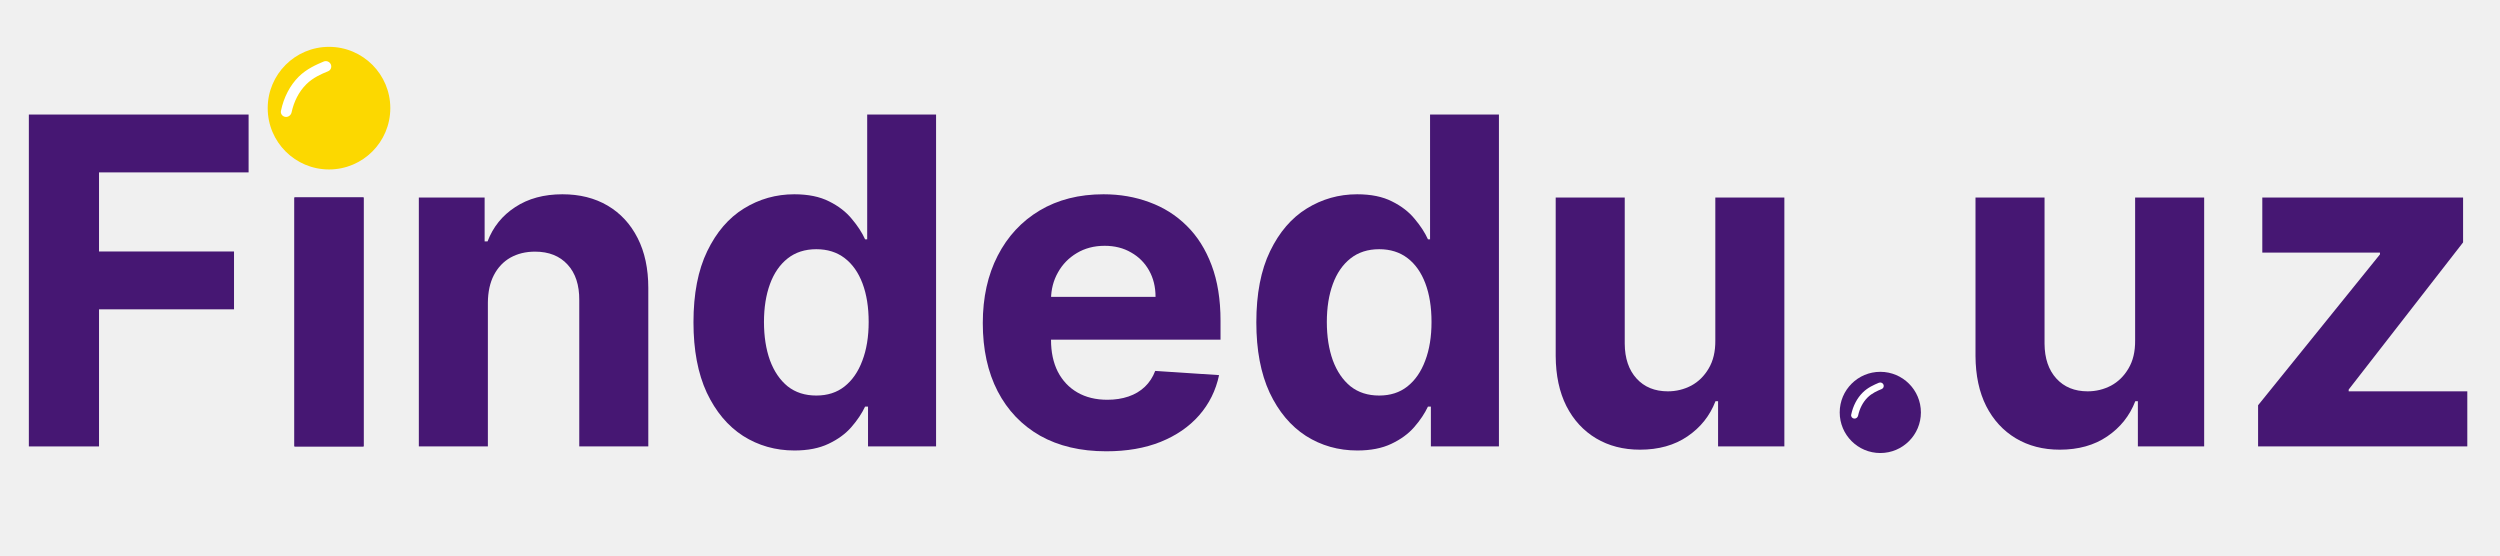
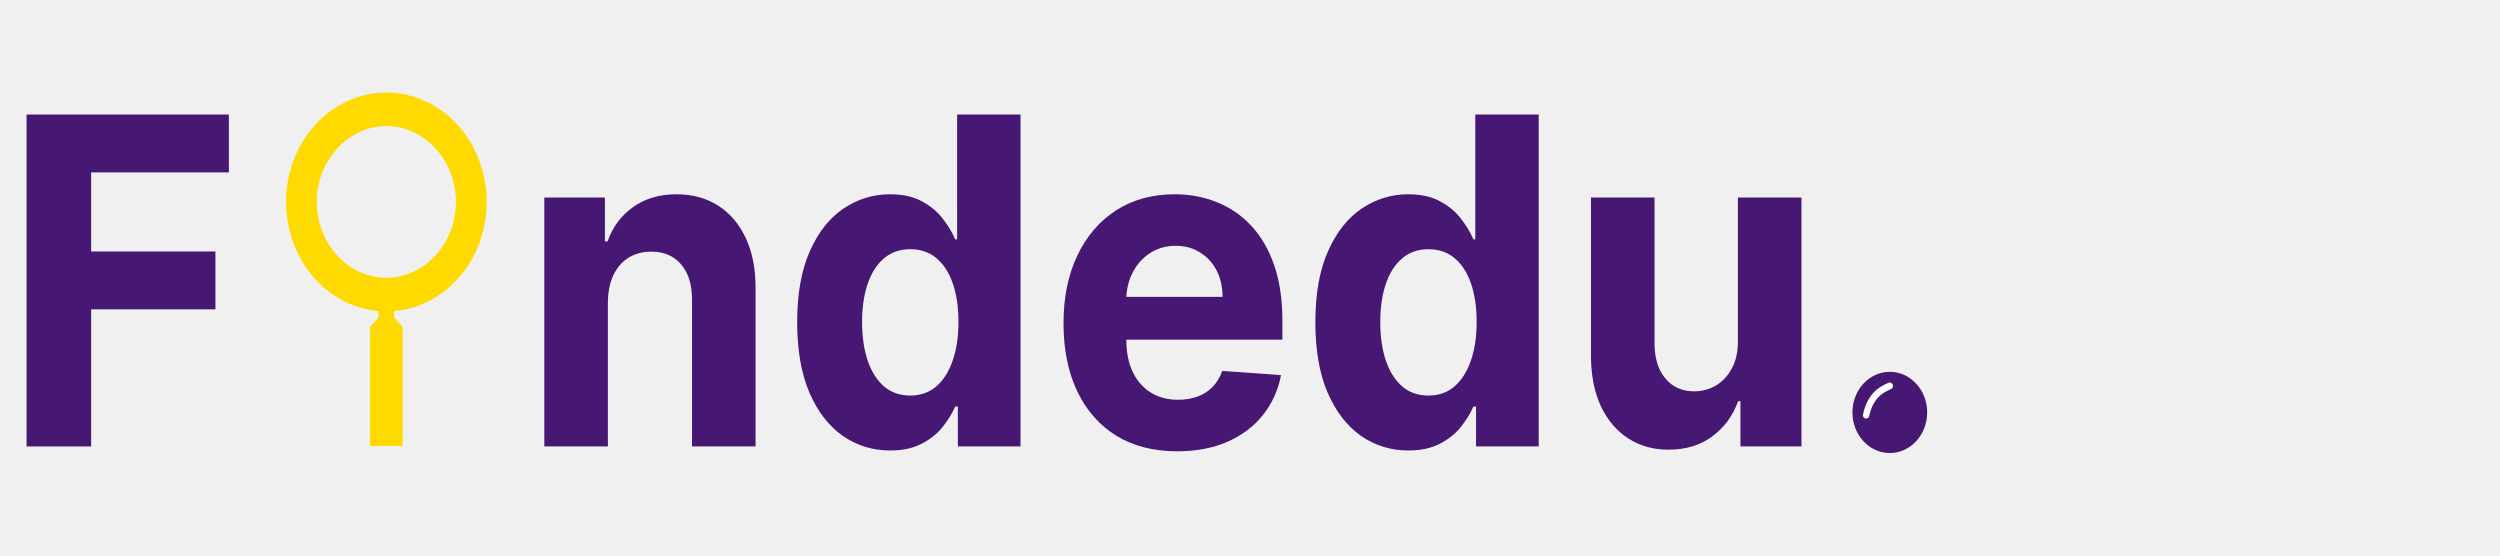
<svg xmlns="http://www.w3.org/2000/svg" width="180" height="40" viewBox="0 0 180 40" fill="none">
-   <path d="M2.077 32.143V8.247H17.899V12.412H7.129V18.107H16.849V22.272H7.129V32.143H2.077Z" fill="#461773" />
-   <path d="M21.204 32.143V14.221H26.174V32.143H21.204ZM23.701 11.911C22.962 11.911 22.328 11.666 21.799 11.176C21.278 10.678 21.017 10.083 21.017 9.39C21.017 8.706 21.278 8.119 21.799 7.629C22.328 7.131 22.962 6.882 23.701 6.882C24.44 6.882 25.07 7.131 25.591 7.629C26.12 8.119 26.384 8.706 26.384 9.39C26.384 10.083 26.12 10.678 25.591 11.176C25.07 11.666 24.44 11.911 23.701 11.911Z" fill="#461773" />
-   <path d="M35.127 21.782V32.143H30.156V14.221H34.893V17.383H35.103C35.5 16.341 36.165 15.516 37.099 14.909C38.032 14.295 39.164 13.988 40.494 13.988C41.738 13.988 42.824 14.26 43.749 14.804C44.675 15.349 45.394 16.127 45.908 17.138C46.421 18.142 46.678 19.339 46.678 20.732V32.143H41.707V21.619C41.715 20.522 41.435 19.666 40.867 19.052C40.299 18.429 39.518 18.118 38.522 18.118C37.853 18.118 37.262 18.262 36.748 18.55C36.243 18.838 35.846 19.258 35.558 19.81C35.278 20.355 35.134 21.012 35.127 21.782Z" fill="#461773" />
-   <path d="M57.2 32.435C55.838 32.435 54.605 32.085 53.501 31.385C52.404 30.677 51.533 29.638 50.887 28.269C50.249 26.892 49.93 25.204 49.93 23.205C49.93 21.152 50.261 19.444 50.922 18.083C51.583 16.714 52.462 15.691 53.559 15.014C54.664 14.33 55.873 13.988 57.188 13.988C58.191 13.988 59.028 14.159 59.697 14.501C60.373 14.835 60.918 15.256 61.33 15.761C61.75 16.259 62.069 16.749 62.287 17.231H62.438V8.247H67.397V32.143H62.497V29.273H62.287C62.053 29.771 61.723 30.265 61.295 30.755C60.875 31.237 60.327 31.637 59.65 31.956C58.981 32.275 58.164 32.435 57.2 32.435ZM58.775 28.479C59.576 28.479 60.253 28.262 60.805 27.826C61.365 27.383 61.793 26.764 62.088 25.971C62.392 25.177 62.544 24.248 62.544 23.182C62.544 22.116 62.396 21.191 62.1 20.405C61.804 19.619 61.377 19.013 60.817 18.585C60.257 18.157 59.576 17.943 58.775 17.943C57.958 17.943 57.27 18.165 56.709 18.608C56.149 19.052 55.725 19.666 55.438 20.452C55.15 21.237 55.006 22.148 55.006 23.182C55.006 24.224 55.15 25.146 55.438 25.947C55.733 26.741 56.157 27.363 56.709 27.814C57.27 28.258 57.958 28.479 58.775 28.479Z" fill="#461773" />
-   <path d="M79.652 32.493C77.808 32.493 76.221 32.12 74.891 31.373C73.569 30.619 72.55 29.553 71.834 28.176C71.118 26.791 70.761 25.154 70.761 23.264C70.761 21.42 71.118 19.802 71.834 18.41C72.55 17.017 73.557 15.932 74.856 15.155C76.163 14.377 77.695 13.988 79.453 13.988C80.636 13.988 81.736 14.178 82.755 14.559C83.782 14.933 84.677 15.497 85.439 16.251C86.209 17.006 86.808 17.955 87.236 19.098C87.664 20.234 87.878 21.564 87.878 23.089V24.454H72.744V21.373H83.199C83.199 20.658 83.043 20.024 82.732 19.472C82.421 18.919 81.989 18.488 81.437 18.177C80.892 17.858 80.258 17.698 79.535 17.698C78.781 17.698 78.112 17.873 77.528 18.223C76.953 18.565 76.501 19.028 76.175 19.612C75.848 20.187 75.681 20.829 75.673 21.537V24.465C75.673 25.352 75.836 26.119 76.163 26.764C76.498 27.41 76.968 27.908 77.575 28.258C78.182 28.608 78.901 28.783 79.733 28.783C80.286 28.783 80.791 28.705 81.25 28.549C81.709 28.394 82.102 28.16 82.429 27.849C82.755 27.538 83.004 27.157 83.175 26.706L87.773 27.009C87.539 28.114 87.061 29.078 86.338 29.903C85.622 30.72 84.696 31.358 83.561 31.816C82.433 32.268 81.13 32.493 79.652 32.493Z" fill="#461773" />
-   <path d="M97.725 32.435C96.364 32.435 95.131 32.085 94.027 31.385C92.93 30.677 92.059 29.638 91.413 28.269C90.775 26.892 90.456 25.204 90.456 23.205C90.456 21.152 90.787 19.444 91.448 18.083C92.109 16.714 92.988 15.691 94.085 15.014C95.19 14.33 96.399 13.988 97.714 13.988C98.717 13.988 99.553 14.159 100.222 14.501C100.899 14.835 101.444 15.256 101.856 15.761C102.276 16.259 102.595 16.749 102.813 17.231H102.964V8.247H107.923V32.143H103.023V29.273H102.813C102.579 29.771 102.249 30.265 101.821 30.755C101.401 31.237 100.853 31.637 100.176 31.956C99.507 32.275 98.69 32.435 97.725 32.435ZM99.301 28.479C100.102 28.479 100.779 28.262 101.331 27.826C101.891 27.383 102.319 26.764 102.614 25.971C102.918 25.177 103.069 24.248 103.069 23.182C103.069 22.116 102.922 21.191 102.626 20.405C102.33 19.619 101.903 19.013 101.343 18.585C100.783 18.157 100.102 17.943 99.301 17.943C98.484 17.943 97.796 18.165 97.235 18.608C96.675 19.052 96.251 19.666 95.964 20.452C95.676 21.237 95.532 22.148 95.532 23.182C95.532 24.224 95.676 25.146 95.964 25.947C96.259 26.741 96.683 27.363 97.235 27.814C97.796 28.258 98.484 28.479 99.301 28.479Z" fill="#461773" />
-   <path d="M123.503 24.512V14.221H128.474V32.143H123.701V28.888H123.515C123.11 29.938 122.437 30.782 121.496 31.42C120.563 32.057 119.423 32.377 118.077 32.377C116.88 32.377 115.826 32.104 114.915 31.56C114.005 31.015 113.294 30.241 112.78 29.238C112.275 28.234 112.018 27.032 112.01 25.632V14.221H116.981V24.746C116.988 25.803 117.272 26.64 117.832 27.254C118.392 27.869 119.143 28.176 120.084 28.176C120.683 28.176 121.243 28.04 121.765 27.768C122.286 27.488 122.706 27.075 123.025 26.531C123.351 25.986 123.511 25.313 123.503 24.512Z" fill="#461773" />
-   <path d="M135.355 32.447C134.585 32.447 133.924 32.174 133.371 31.63C132.827 31.077 132.555 30.416 132.555 29.646C132.555 28.884 132.827 28.23 133.371 27.686C133.924 27.141 134.585 26.869 135.355 26.869C136.102 26.869 136.755 27.141 137.315 27.686C137.875 28.23 138.155 28.884 138.155 29.646C138.155 30.16 138.023 30.63 137.758 31.058C137.502 31.478 137.163 31.816 136.743 32.073C136.323 32.322 135.86 32.447 135.355 32.447Z" fill="#461773" />
-   <path d="M153.729 24.512V14.221H158.7V32.143H153.927V28.888H153.741C153.336 29.938 152.663 30.782 151.722 31.42C150.789 32.057 149.649 32.377 148.303 32.377C147.106 32.377 146.052 32.104 145.141 31.56C144.231 31.015 143.52 30.241 143.006 29.238C142.501 28.234 142.244 27.032 142.236 25.632V14.221H147.207V24.746C147.214 25.803 147.498 26.64 148.058 27.254C148.618 27.869 149.369 28.176 150.31 28.176C150.909 28.176 151.469 28.04 151.991 27.768C152.512 27.488 152.932 27.075 153.251 26.531C153.577 25.986 153.737 25.313 153.729 24.512Z" fill="#461773" />
-   <path d="M162.582 32.143V29.179L171.357 18.317V18.188H162.886V14.221H177.342V17.453L169.105 28.048V28.176H177.646V32.143H162.582Z" fill="#461773" />
-   <path d="M28.102 7.787C28.102 10.225 26.126 12.201 23.689 12.201C21.251 12.201 19.275 10.225 19.275 7.787C19.275 5.349 21.251 3.373 23.689 3.373C26.126 3.373 28.102 5.349 28.102 7.787Z" fill="#FCD800" />
-   <path d="M21.197 14.213H26.18V32.143H21.197V14.213Z" fill="#461773" />
-   <path fill-rule="evenodd" clip-rule="evenodd" d="M21.508 5.521C22.07 4.962 22.774 4.654 23.304 4.431C23.5 4.349 23.73 4.437 23.817 4.632C23.905 4.826 23.817 5.052 23.62 5.132C23.157 5.32 22.541 5.583 22.053 6.068C21.512 6.607 21.161 7.317 20.995 8.087C20.951 8.295 20.758 8.444 20.547 8.416C20.335 8.388 20.185 8.193 20.228 7.984C20.43 7.001 20.887 6.139 21.508 5.521Z" fill="white" />
-   <path d="M138.305 29.695C138.305 31.309 136.996 32.618 135.382 32.618C133.767 32.618 132.459 31.309 132.459 29.695C132.459 28.08 133.767 26.771 135.382 26.771C136.996 26.771 138.305 28.08 138.305 29.695Z" fill="#461773" />
-   <path fill-rule="evenodd" clip-rule="evenodd" d="M134.115 28.264C134.478 27.902 134.934 27.703 135.277 27.559C135.404 27.505 135.553 27.562 135.609 27.688C135.666 27.814 135.609 27.96 135.481 28.012C135.182 28.134 134.783 28.304 134.467 28.618C134.117 28.967 133.89 29.427 133.783 29.925C133.754 30.06 133.629 30.156 133.492 30.138C133.355 30.12 133.258 29.994 133.286 29.858C133.416 29.222 133.713 28.664 134.115 28.264Z" fill="white" />
+   <path d="M1.912 32.143V8.247H16.478V12.413H6.563V18.107H15.511V22.272H6.563V32.143H1.912Z" fill="#461773" />
+   <path d="M43.767 21.782V32.143H39.191V14.221H43.553V17.383H43.746C44.111 16.341 44.723 15.516 45.583 14.909C46.442 14.295 47.484 13.988 48.709 13.988C49.855 13.988 50.853 14.26 51.706 14.805C52.558 15.349 53.22 16.127 53.693 17.138C54.166 18.142 54.402 19.34 54.402 20.732V32.143H49.826V21.619C49.833 20.522 49.575 19.666 49.052 19.052C48.53 18.429 47.81 18.118 46.893 18.118C46.277 18.118 45.733 18.262 45.261 18.55C44.795 18.838 44.43 19.258 44.165 19.81C43.907 20.355 43.775 21.012 43.767 21.782Z" fill="#461773" />
+   <path d="M64.088 32.435C62.835 32.435 61.7 32.085 60.683 31.385C59.673 30.677 58.871 29.638 58.277 28.269C57.69 26.893 57.396 25.205 57.396 23.206C57.396 21.152 57.701 19.445 58.309 18.083C58.918 16.714 59.727 15.691 60.737 15.014C61.754 14.33 62.867 13.988 64.078 13.988C65.002 13.988 65.771 14.159 66.387 14.501C67.01 14.836 67.512 15.256 67.891 15.761C68.278 16.259 68.572 16.749 68.772 17.231H68.912V8.247H73.477V32.143H68.965V29.273H68.772C68.557 29.771 68.253 30.265 67.859 30.755C67.472 31.237 66.967 31.638 66.344 31.956C65.728 32.275 64.977 32.435 64.088 32.435ZM65.539 28.479C66.276 28.479 66.899 28.262 67.408 27.826C67.923 27.383 68.317 26.764 68.589 25.971C68.869 25.177 69.008 24.248 69.008 23.182C69.008 22.116 68.872 21.191 68.6 20.405C68.328 19.619 67.934 19.013 67.418 18.585C66.903 18.157 66.276 17.943 65.539 17.943C64.787 17.943 64.153 18.165 63.637 18.608C63.122 19.052 62.731 19.666 62.467 20.452C62.202 21.238 62.069 22.148 62.069 23.182C62.069 24.224 62.202 25.146 62.467 25.948C62.739 26.741 63.129 27.363 63.637 27.814C64.153 28.258 64.787 28.479 65.539 28.479Z" fill="#461773" />
+   <path d="M84.759 32.493C83.061 32.493 81.601 32.12 80.376 31.373C79.159 30.619 78.221 29.553 77.562 28.176C76.903 26.791 76.573 25.154 76.573 23.264C76.573 21.42 76.903 19.802 77.562 18.41C78.221 17.017 79.148 15.932 80.344 15.155C81.547 14.377 82.958 13.988 84.576 13.988C85.665 13.988 86.678 14.178 87.616 14.559C88.561 14.933 89.385 15.497 90.087 16.251C90.796 17.006 91.347 17.955 91.741 19.098C92.135 20.234 92.332 21.564 92.332 23.089V24.454H78.4V21.374H88.024C88.024 20.658 87.881 20.024 87.595 19.472C87.308 18.919 86.911 18.488 86.402 18.177C85.901 17.858 85.317 17.698 84.651 17.698C83.957 17.698 83.341 17.873 82.804 18.223C82.274 18.566 81.858 19.028 81.558 19.612C81.257 20.187 81.103 20.829 81.096 21.537V24.466C81.096 25.352 81.246 26.119 81.547 26.764C81.855 27.41 82.288 27.908 82.847 28.258C83.405 28.608 84.068 28.783 84.834 28.783C85.342 28.783 85.808 28.705 86.23 28.549C86.653 28.394 87.015 28.16 87.315 27.849C87.616 27.538 87.845 27.157 88.003 26.706L92.235 27.009C92.02 28.114 91.58 29.078 90.914 29.903C90.255 30.72 89.403 31.358 88.357 31.817C87.319 32.268 86.119 32.493 84.759 32.493Z" fill="#461773" />
+   <path d="M101.398 32.435C100.145 32.435 99.01 32.085 97.993 31.385C96.983 30.677 96.181 29.638 95.587 28.269C94.999 26.893 94.706 25.205 94.706 23.206C94.706 21.152 95.01 19.445 95.619 18.083C96.228 16.714 97.037 15.691 98.047 15.014C99.064 14.33 100.177 13.988 101.387 13.988C102.311 13.988 103.081 14.159 103.697 14.501C104.32 14.836 104.821 15.256 105.201 15.761C105.587 16.259 105.881 16.749 106.082 17.231H106.221V8.247H110.787V32.143H106.275V29.273H106.082C105.867 29.771 105.562 30.265 105.169 30.755C104.782 31.237 104.277 31.638 103.654 31.956C103.038 32.275 102.286 32.435 101.398 32.435ZM102.848 28.479C103.586 28.479 104.209 28.262 104.717 27.826C105.233 27.383 105.627 26.764 105.899 25.971C106.178 25.177 106.318 24.248 106.318 23.182C106.318 22.116 106.182 21.191 105.91 20.405C105.638 19.619 105.244 19.013 104.728 18.585C104.213 18.157 103.586 17.943 102.848 17.943C102.096 17.943 101.463 18.165 100.947 18.608C100.431 19.052 100.041 19.666 99.776 20.452C99.511 21.238 99.379 22.148 99.379 23.182C99.379 24.224 99.511 25.146 99.776 25.948C100.048 26.741 100.438 27.363 100.947 27.814C101.463 28.258 102.096 28.479 102.848 28.479Z" fill="#461773" />
+   <path d="M125.13 24.512V14.221H129.706V32.143H125.312V28.888H125.141C124.768 29.938 124.149 30.782 123.282 31.42C122.423 32.058 121.374 32.377 120.135 32.377C119.032 32.377 118.062 32.104 117.224 31.56C116.386 31.015 115.731 30.241 115.258 29.238C114.792 28.234 114.556 27.033 114.549 25.632V14.221H119.125V24.746C119.132 25.803 119.394 26.64 119.909 27.254C120.425 27.869 121.116 28.176 121.982 28.176C122.534 28.176 123.049 28.04 123.529 27.768C124.009 27.488 124.396 27.075 124.689 26.531C124.99 25.986 125.137 25.314 125.13 24.512Z" fill="#461773" />
+   <path d="M136.041 32.447C135.332 32.447 134.723 32.174 134.215 31.63C133.714 31.078 133.463 30.416 133.463 29.646C133.463 28.884 133.714 28.23 134.215 27.686C134.723 27.142 135.332 26.869 136.041 26.869C136.729 26.869 137.33 27.142 137.846 27.686C138.361 28.23 138.619 28.884 138.619 29.646C138.619 30.16 138.497 30.63 138.254 31.058C138.018 31.478 137.706 31.817 137.319 32.073C136.933 32.322 136.507 32.447 136.041 32.447Z" fill="#461773" />
+   <path d="M138.757 29.695C138.757 31.309 137.552 32.618 136.066 32.618C134.58 32.618 133.375 31.309 133.375 29.695C133.375 28.08 134.58 26.771 136.066 26.771C137.552 26.771 138.757 28.08 138.757 29.695Z" fill="#461773" />
+   <path fill-rule="evenodd" clip-rule="evenodd" d="M134.899 28.264C135.234 27.902 135.654 27.703 135.969 27.559C136.086 27.505 136.223 27.562 136.275 27.688C136.328 27.814 136.275 27.96 136.158 28.012C135.882 28.134 135.514 28.304 135.224 28.618C134.902 28.967 134.692 29.427 134.593 29.925C134.567 30.06 134.452 30.156 134.326 30.138C134.2 30.12 134.111 29.994 134.136 29.858C134.256 29.222 134.529 28.664 134.899 28.264Z" fill="white" />
+   <g clip-path="url(#clip0_554_924)">
+     <path d="M32.925 8.971C34.279 10.448 35.04 12.452 35.04 14.542C35.04 16.631 34.279 18.635 32.925 20.113C31.66 21.493 30.033 22.256 28.375 22.401L28.375 22.864L28.996 23.541V32.112H26.639V23.541L27.26 22.864L27.26 22.401C25.542 22.253 23.929 21.442 22.711 20.113C21.356 18.635 20.595 16.631 20.595 14.542C20.595 12.452 21.356 10.448 22.711 8.971C24.065 7.493 25.902 6.663 27.818 6.663C29.733 6.663 31.57 7.493 32.925 8.971ZM31.353 10.685C29.389 8.542 26.246 8.542 24.282 10.685C22.318 12.828 22.318 16.256 24.282 18.399C26.246 20.541 29.389 20.541 31.353 18.399C33.317 16.256 33.317 12.828 31.353 10.685Z" fill="#FEDA00" />
+   </g>
+   <defs>
+     <clipPath id="clip0_554_924">
+       <rect width="26.667" height="29.091" fill="white" transform="translate(14.762 4.15625)" />
+     </clipPath>
+   </defs>
</svg>
